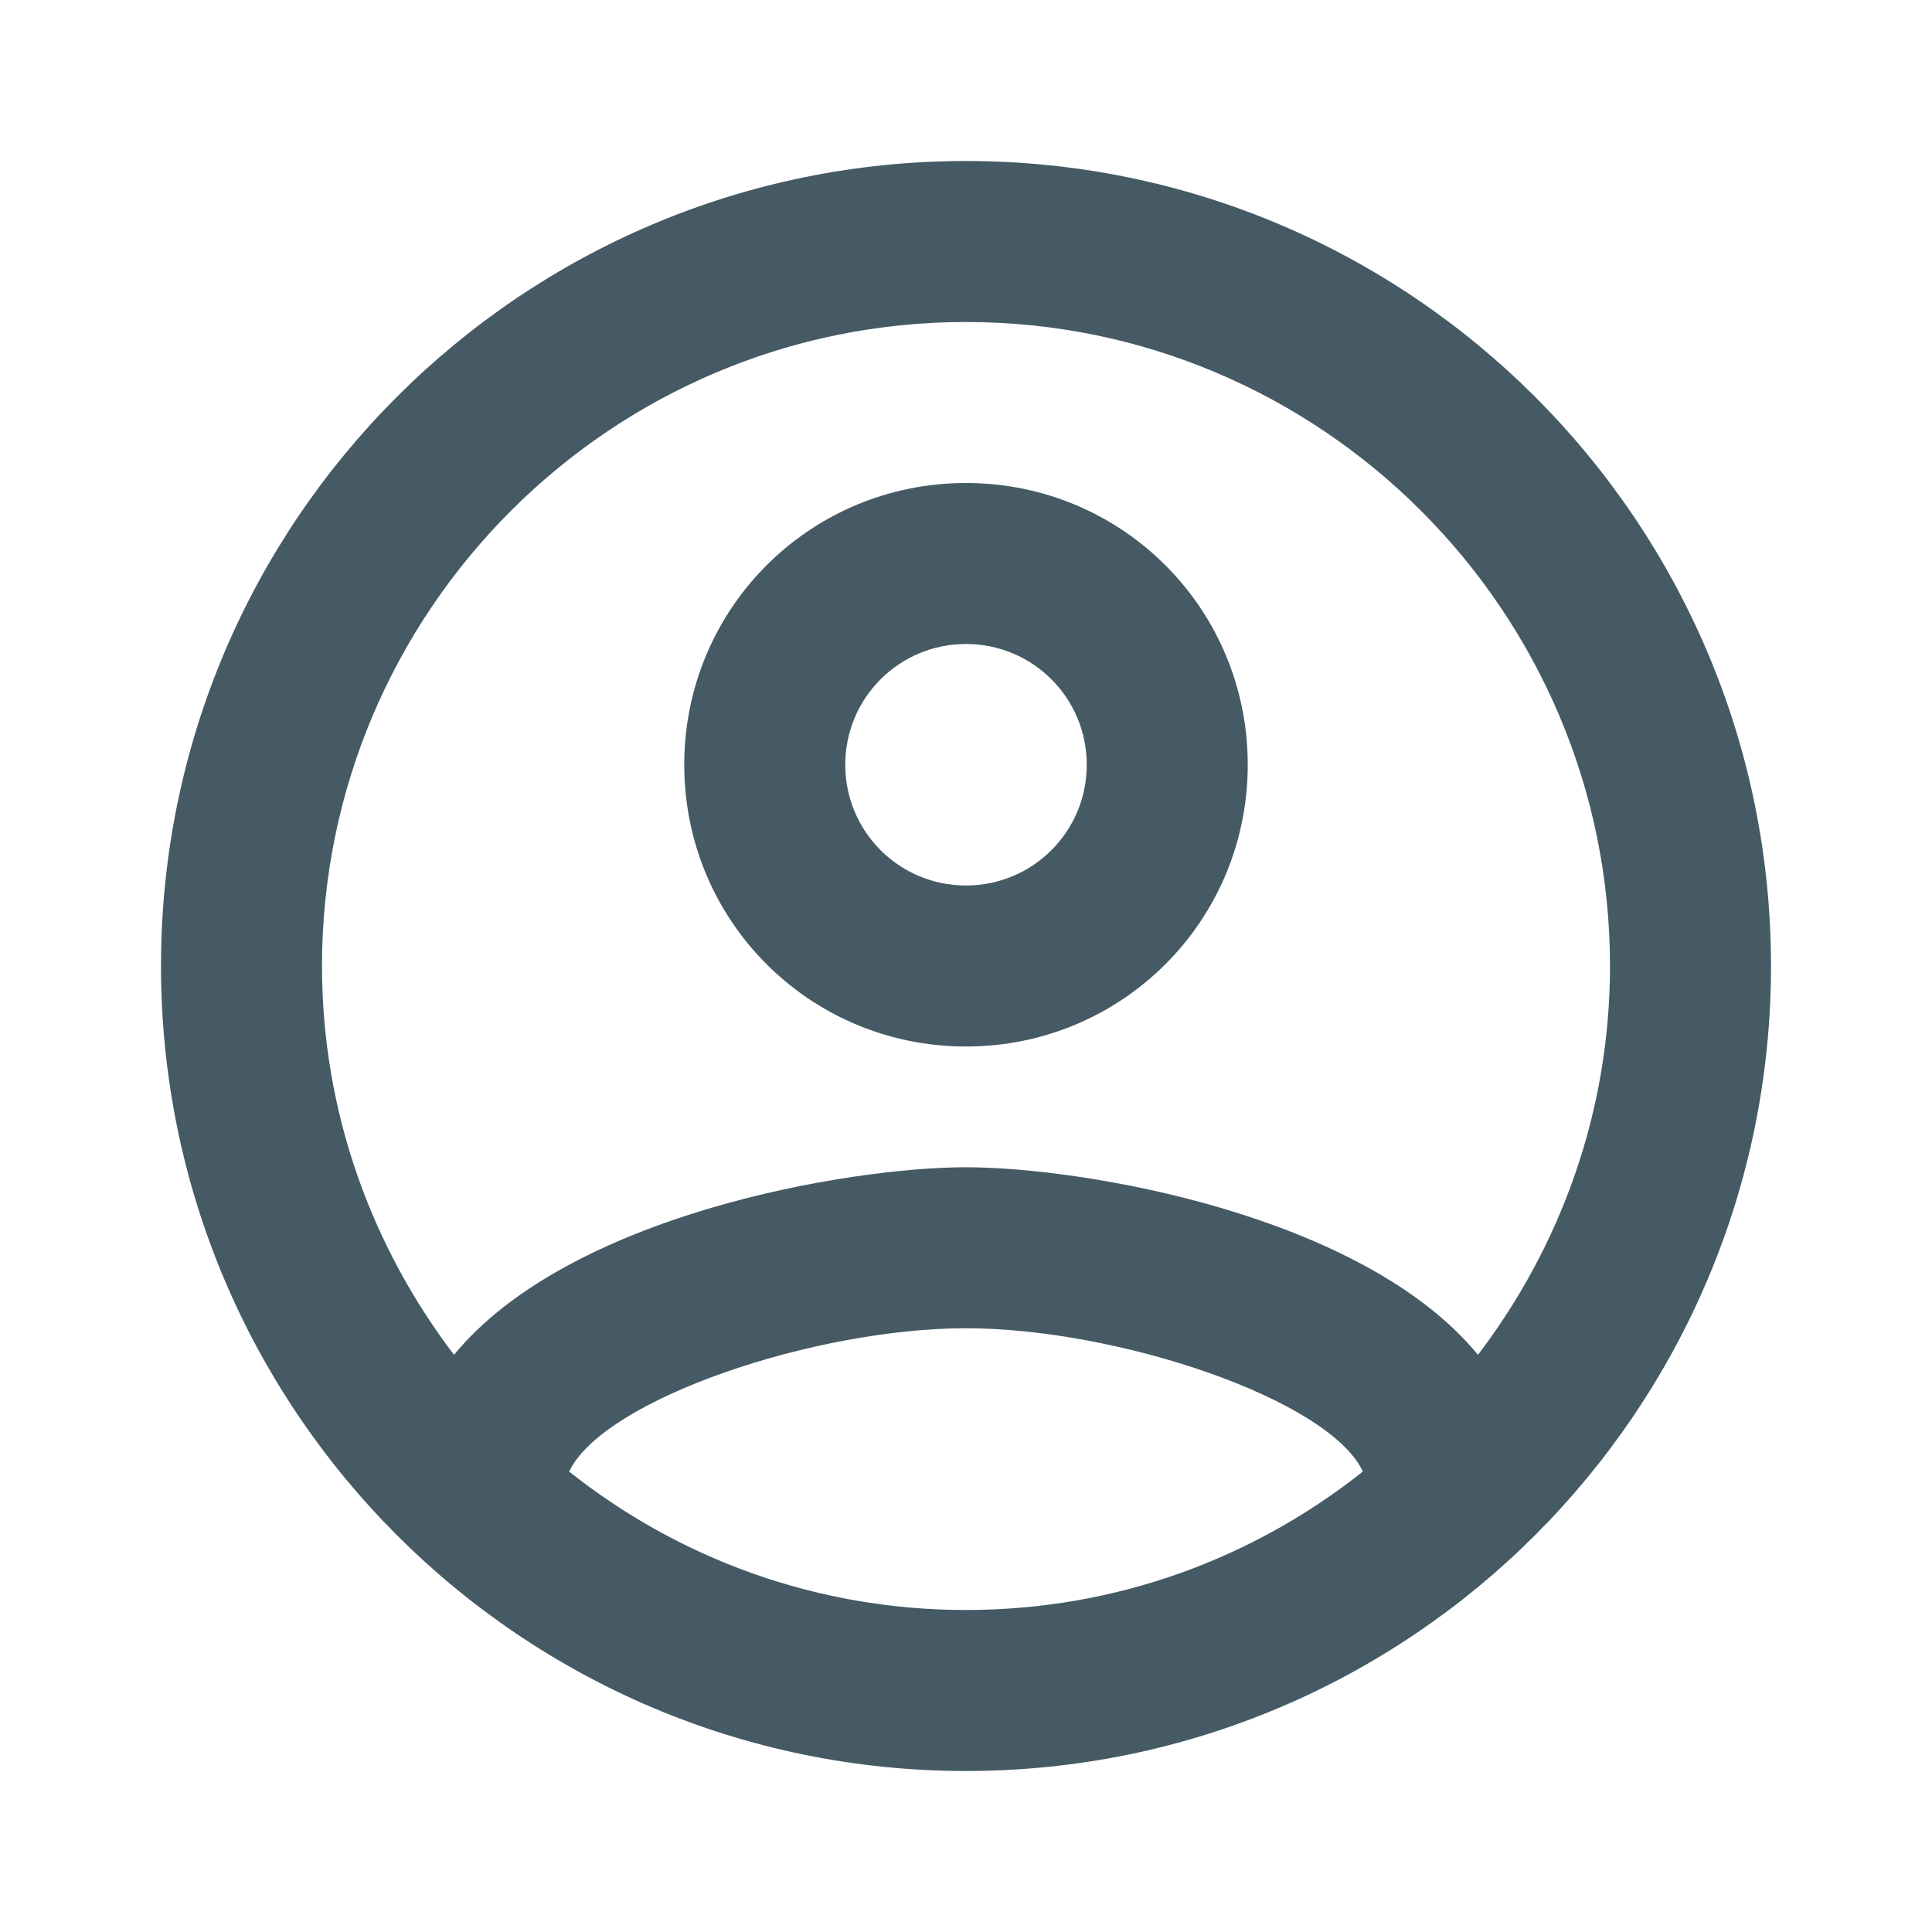
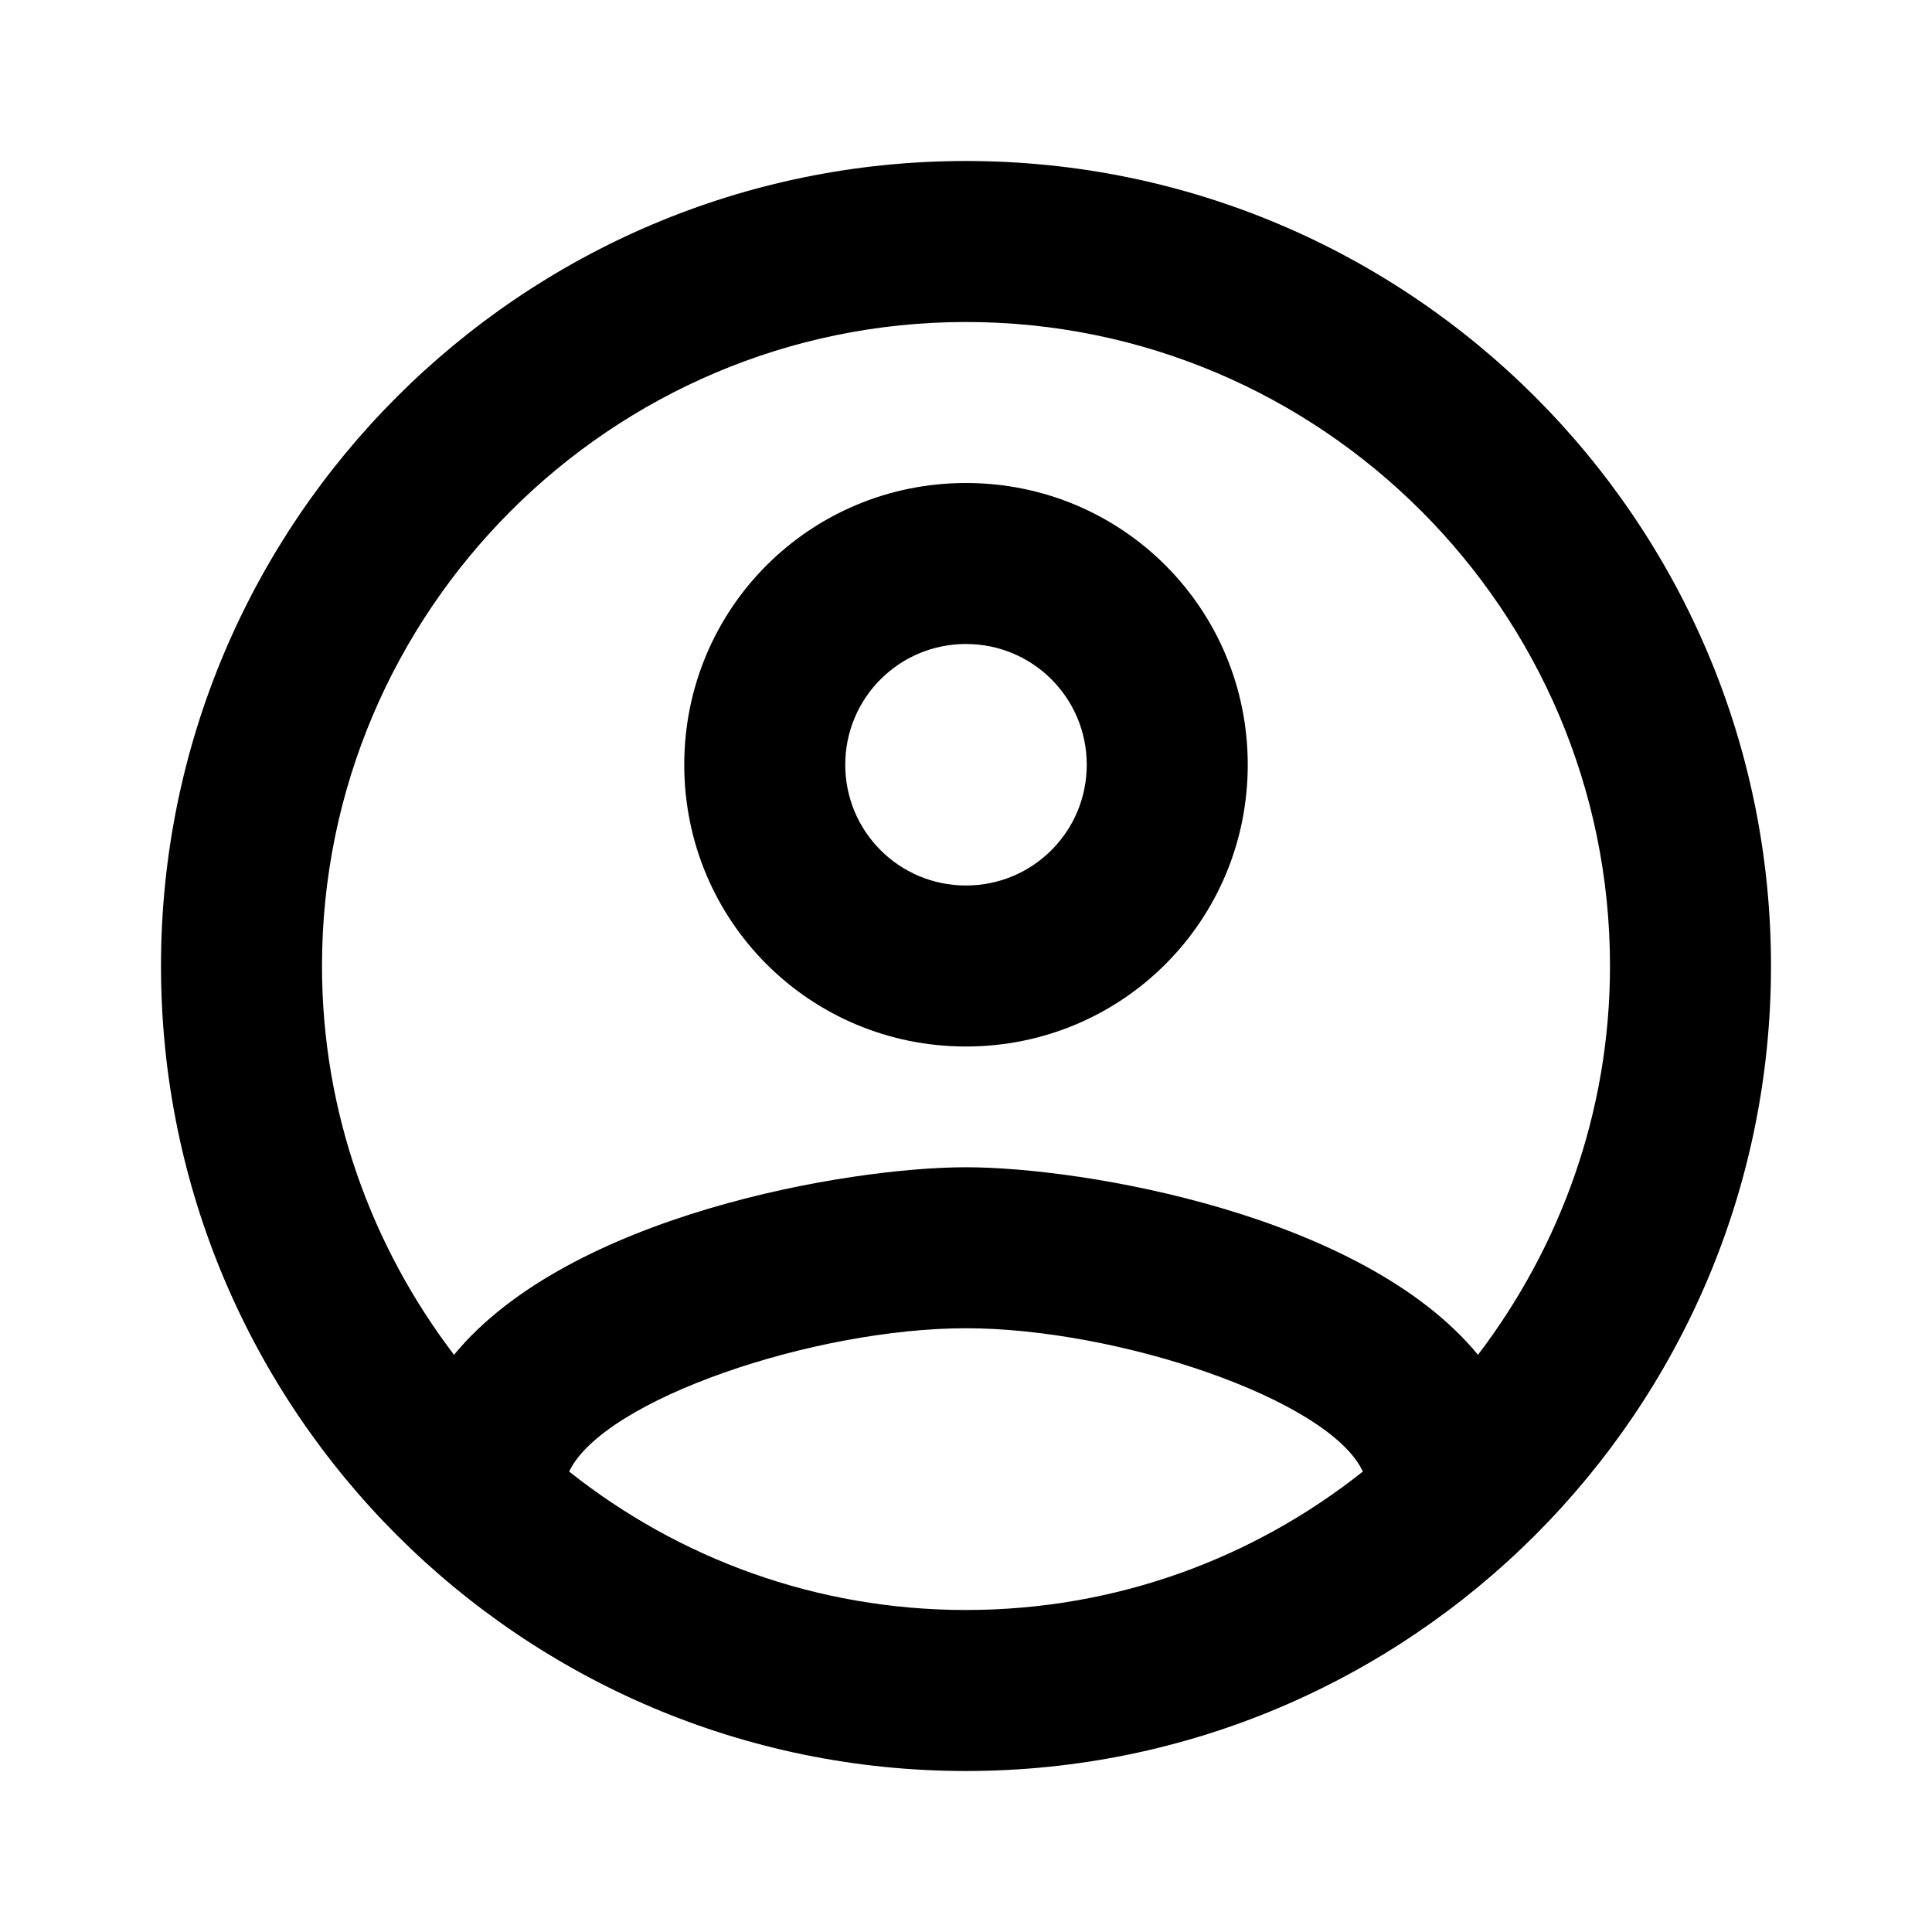
<svg xmlns="http://www.w3.org/2000/svg" width="24" height="24" viewBox="0 0 24 24">
  <path fill="none" d="M0 0h24v24H0V0z" />
-   <path fill="#455A64" d="M12 2C6.48 2 2 6.48 2 12s4.48 10 10 10 10-4.48 10-10S17.52 2 12 2zM7.07 18.28c.43-.9 3.05-1.78 4.93-1.78s4.51.88 4.93 1.78C15.57 19.36 13.86 20 12 20s-3.57-.64-4.93-1.72zm11.29-1.45c-1.43-1.74-4.9-2.33-6.36-2.33s-4.93.59-6.36 2.33C4.62 15.49 4 13.82 4 12c0-4.41 3.59-8 8-8s8 3.59 8 8c0 1.82-.62 3.49-1.64 4.83zM12 6c-1.94 0-3.5 1.56-3.5 3.5S10.06 13 12 13s3.5-1.56 3.5-3.5S13.94 6 12 6zm0 5c-.83 0-1.5-.67-1.5-1.5S11.17 8 12 8s1.5.67 1.5 1.5S12.83 11 12 11z" />
+   <path fill="black" d="M12 2C6.48 2 2 6.48 2 12s4.48 10 10 10 10-4.48 10-10S17.52 2 12 2zM7.07 18.28c.43-.9 3.05-1.78 4.93-1.78s4.51.88 4.93 1.78C15.57 19.36 13.86 20 12 20s-3.57-.64-4.93-1.72zm11.29-1.45c-1.43-1.74-4.9-2.33-6.36-2.33s-4.93.59-6.36 2.33C4.62 15.49 4 13.82 4 12c0-4.41 3.59-8 8-8s8 3.59 8 8c0 1.82-.62 3.49-1.64 4.83zM12 6c-1.94 0-3.5 1.56-3.5 3.5S10.06 13 12 13s3.5-1.56 3.5-3.5S13.94 6 12 6zm0 5c-.83 0-1.5-.67-1.5-1.5S11.17 8 12 8s1.5.67 1.5 1.5S12.83 11 12 11z" />
</svg>
